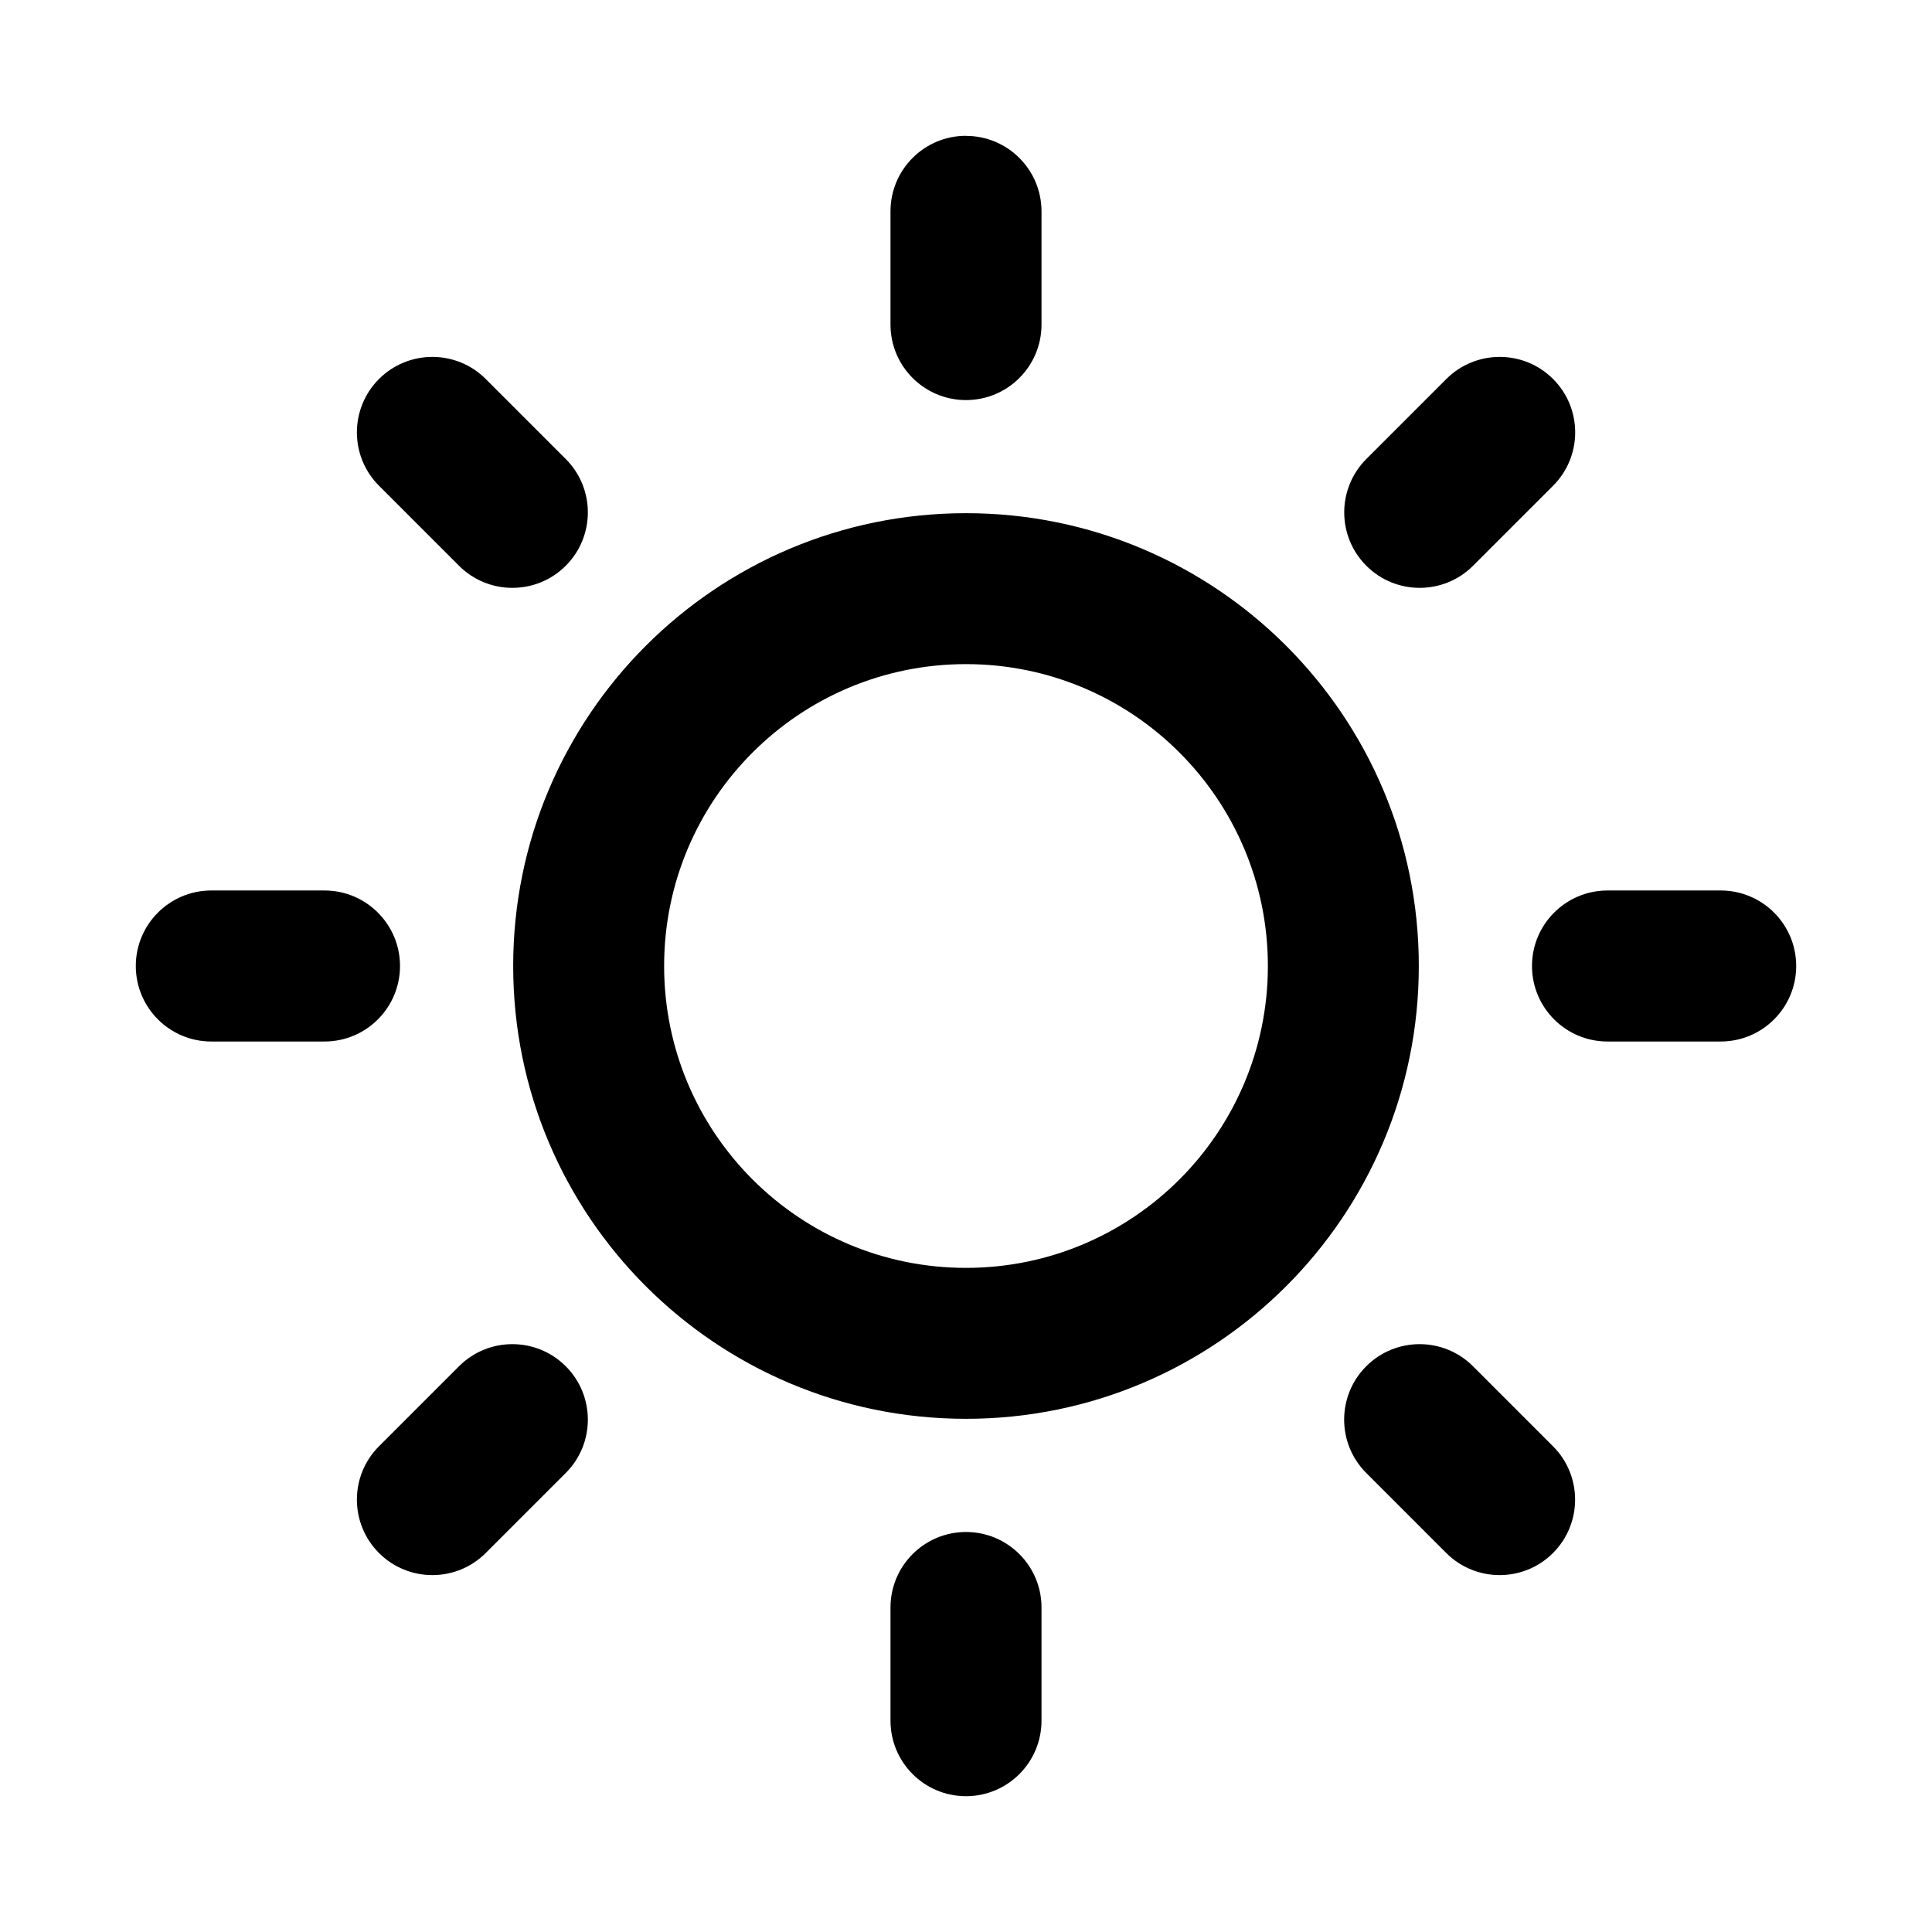
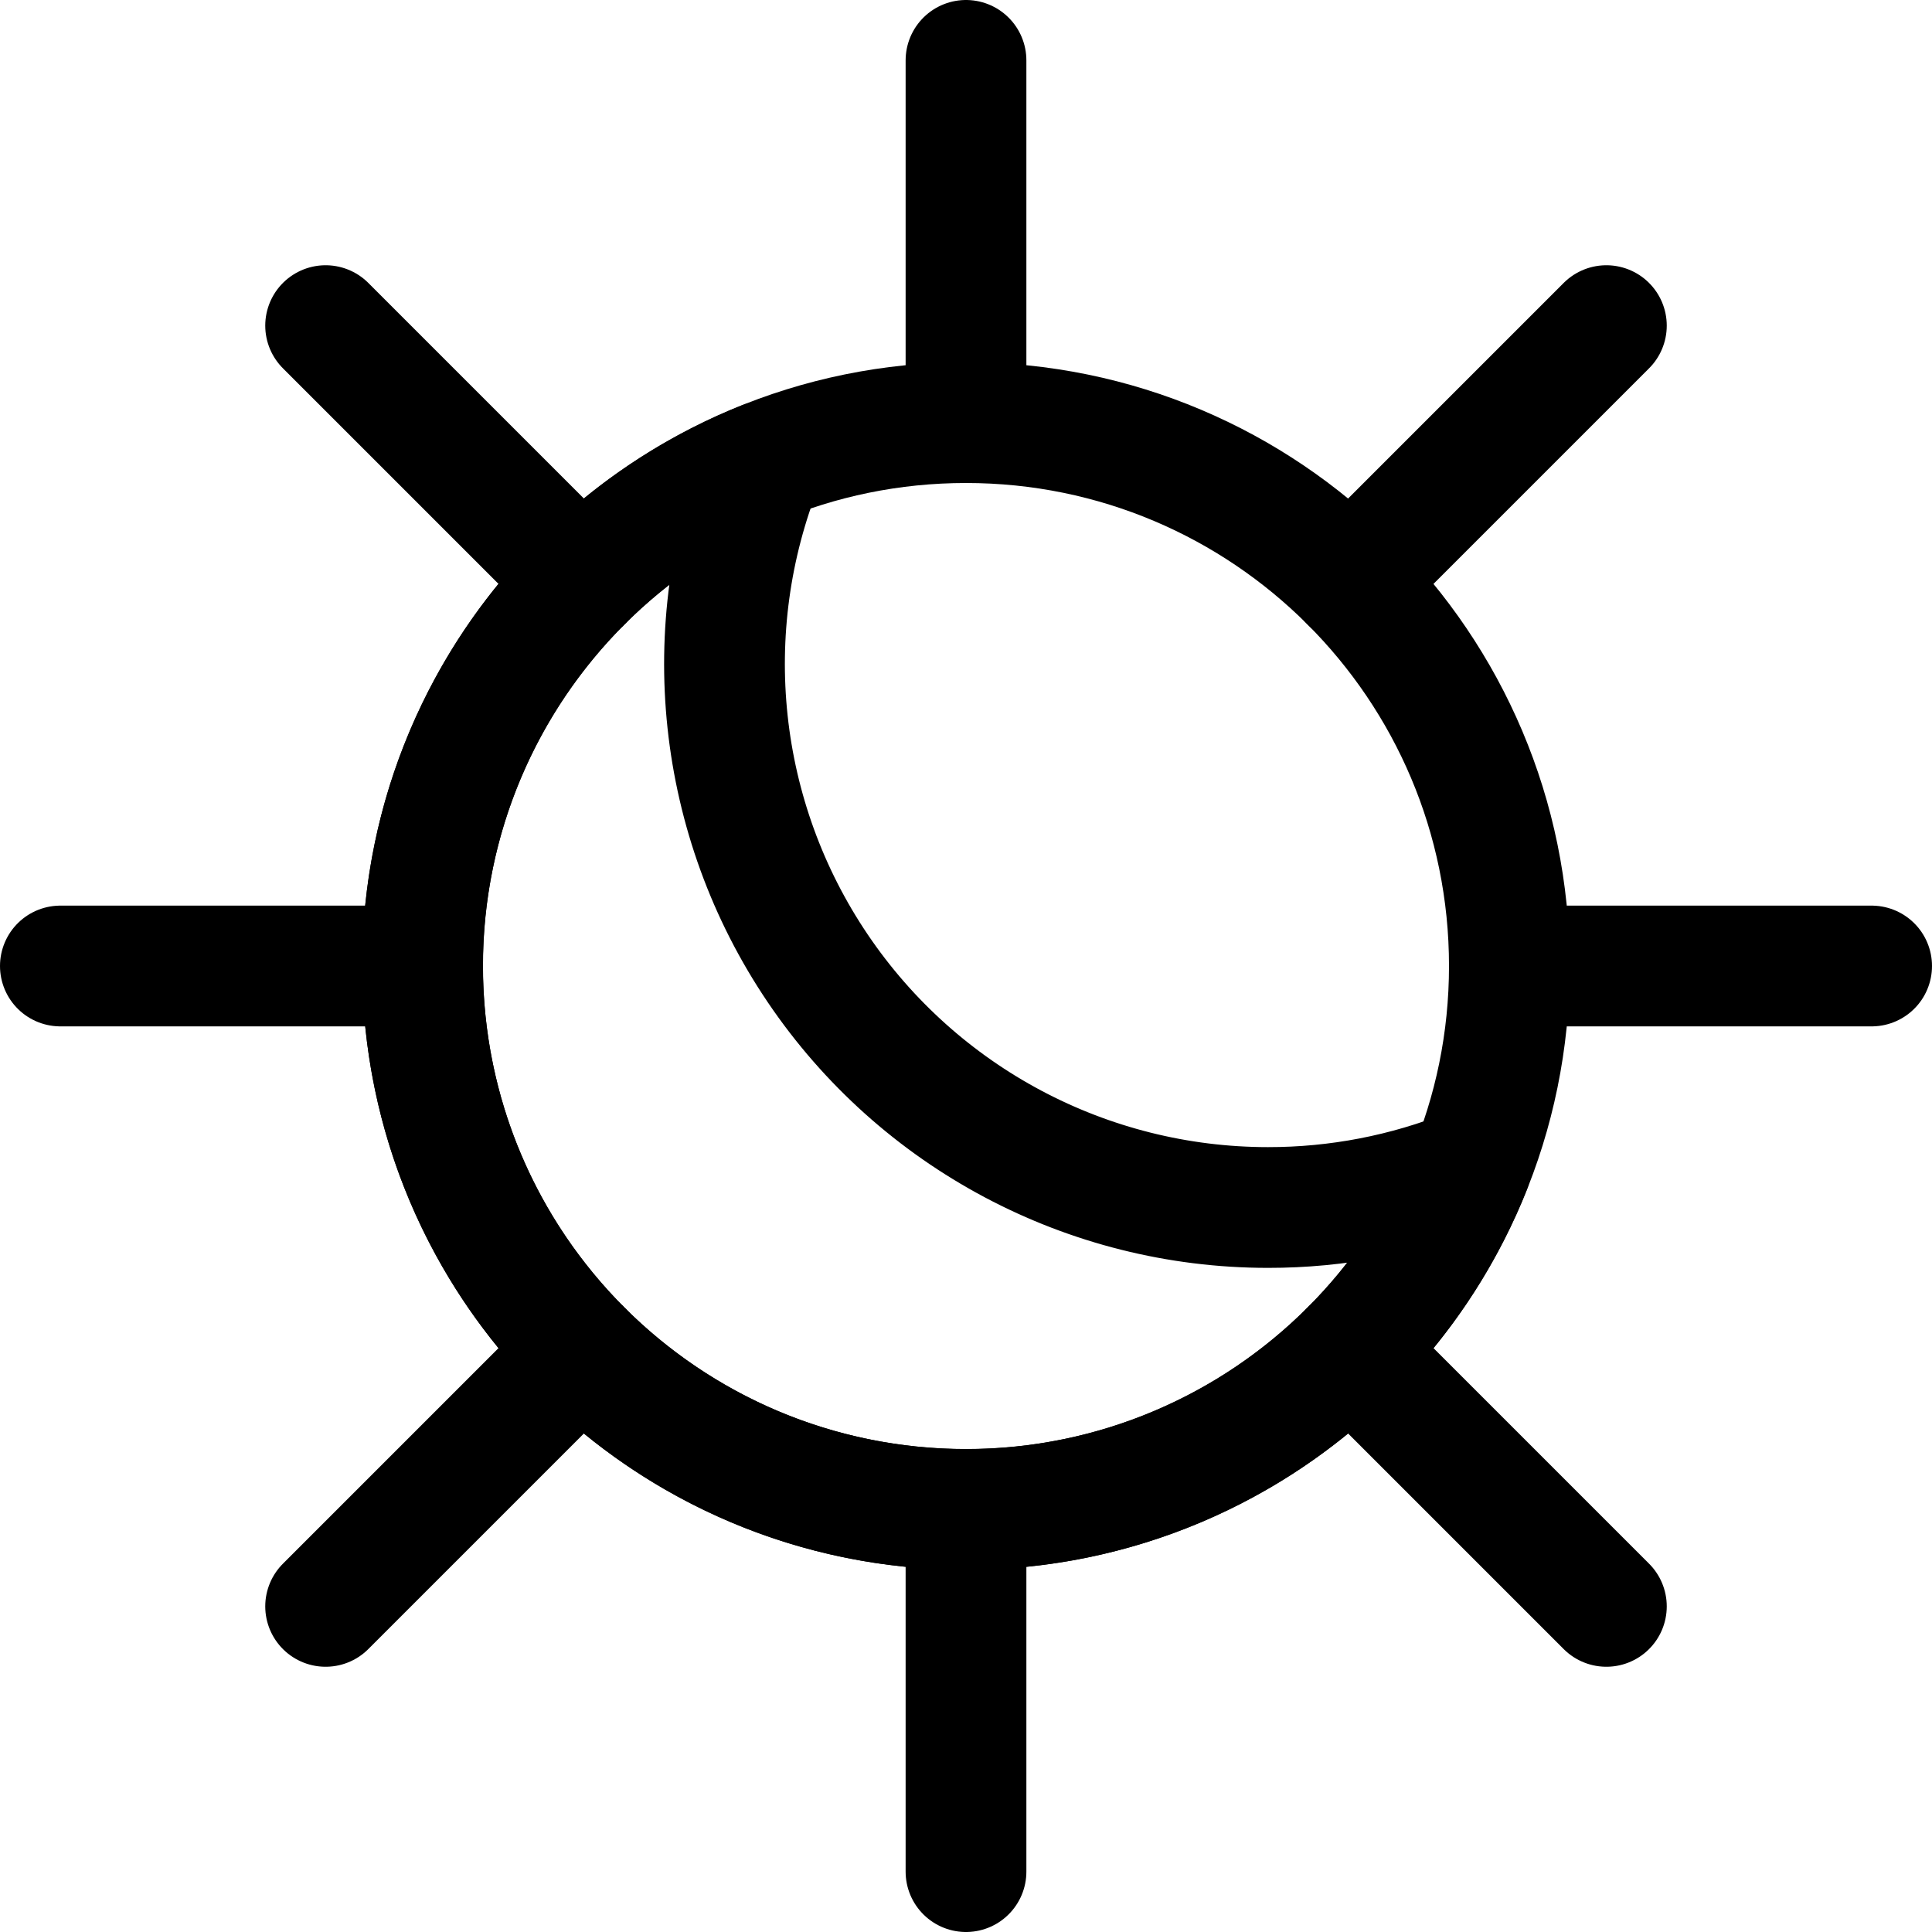
- <svg xmlns="http://www.w3.org/2000/svg" fill="none" viewBox="-0.75 -0.75 24 24">
-   <g id="sunny">
-     <path id="Union" fill="currentColor" d="M11.25 18.281c0.518 0 0.938 0.42 0.938 0.938V20.625c0 0.518 -0.42 0.938 -0.938 0.938s-0.938 -0.42 -0.938 -0.938v-1.406c0 -0.518 0.42 -0.938 0.938 -0.938m-6.298 -2.059c0.366 -0.366 0.96 -0.366 1.326 0 0.366 0.366 0.366 0.96 0 1.326l-0.994 0.994c-0.366 0.366 -0.96 0.366 -1.326 0 -0.366 -0.366 -0.366 -0.96 0 -1.326zm11.27 0c0.366 -0.366 0.96 -0.366 1.326 0l0.994 0.994c0.366 0.366 0.366 0.96 0 1.326 -0.366 0.366 -0.96 0.366 -1.326 0l-0.994 -0.994c-0.366 -0.366 -0.366 -0.96 0 -1.326M11.25 5.625c3.107 0 5.625 2.518 5.625 5.625 0 3.107 -2.518 5.625 -5.625 5.625 -3.107 0 -5.625 -2.518 -5.625 -5.625 0 -3.107 2.518 -5.625 5.625 -5.625m0 1.875c-2.071 0 -3.75 1.679 -3.75 3.75 0 2.071 1.679 3.75 3.75 3.75 2.071 0 3.75 -1.679 3.75 -3.75 0 -2.071 -1.679 -3.75 -3.75 -3.75m-7.969 2.812c0.518 0 0.938 0.42 0.938 0.938s-0.42 0.938 -0.938 0.938H1.875c-0.518 0 -0.938 -0.42 -0.938 -0.938s0.42 -0.938 0.938 -0.938zM20.625 10.312c0.518 0 0.938 0.42 0.938 0.938s-0.42 0.938 -0.938 0.938h-1.406c-0.518 0 -0.938 -0.42 -0.938 -0.938s0.42 -0.938 0.938 -0.938zM3.958 3.958c0.366 -0.366 0.96 -0.366 1.326 0l0.994 0.994c0.366 0.366 0.366 0.96 0 1.326 -0.366 0.366 -0.96 0.366 -1.326 0L3.958 5.284c-0.366 -0.366 -0.366 -0.96 0 -1.326m13.259 0c0.366 -0.366 0.96 -0.366 1.326 0 0.366 0.366 0.366 0.96 0 1.326l-0.994 0.994c-0.366 0.366 -0.96 0.366 -1.326 0 -0.366 -0.366 -0.366 -0.96 0 -1.326zM11.25 0.938c0.518 0 0.938 0.42 0.938 0.938v1.406c0 0.518 -0.42 0.938 -0.938 0.938s-0.938 -0.42 -0.938 -0.938V1.875c0 -0.518 0.42 -0.938 0.938 -0.938" stroke-width="1.5" />
-   </g>
+ <svg xmlns="http://www.w3.org/2000/svg" viewBox="0 0 24 24" fill="none">
+   <path d="m12 5.25 0 -4.5" fill="none" stroke="currentColor" stroke-linecap="round" stroke-linejoin="round" stroke-width="1.5" />
+   <path d="M7.227 7.227 4.045 4.045" fill="none" stroke="currentColor" stroke-linecap="round" stroke-linejoin="round" stroke-width="1.5" />
+   <path d="m5.25 12 -4.5 0" fill="none" stroke="currentColor" stroke-linecap="round" stroke-linejoin="round" stroke-width="1.5" />
+   <path d="m7.227 16.773 -3.182 3.182" fill="none" stroke="currentColor" stroke-linecap="round" stroke-linejoin="round" stroke-width="1.5" />
+   <path d="m12 18.75 0 4.5" fill="none" stroke="currentColor" stroke-linecap="round" stroke-linejoin="round" stroke-width="1.5" />
+   <path d="m16.773 16.773 3.182 3.182" fill="none" stroke="currentColor" stroke-linecap="round" stroke-linejoin="round" stroke-width="1.5" />
+   <path d="m18.75 12 4.5 0" fill="none" stroke="currentColor" stroke-linecap="round" stroke-linejoin="round" stroke-width="1.5" />
+   <path d="m16.773 7.227 3.182 -3.182" fill="none" stroke="currentColor" stroke-linecap="round" stroke-linejoin="round" stroke-width="1.5" />
+   <path d="M5.25 12a6.75 6.75 0 1 0 13.5 0 6.75 6.75 0 1 0 -13.5 0" fill="none" stroke="currentColor" stroke-linecap="round" stroke-linejoin="round" stroke-width="1.5" />
+   <path d="M15.75 15a6.752 6.752 0 0 1 -6.265 -9.265 6.751 6.751 0 1 0 8.78 8.78A6.716 6.716 0 0 1 15.75 15Z" fill="none" stroke="currentColor" stroke-linecap="round" stroke-linejoin="round" stroke-width="1.5" />
</svg>
